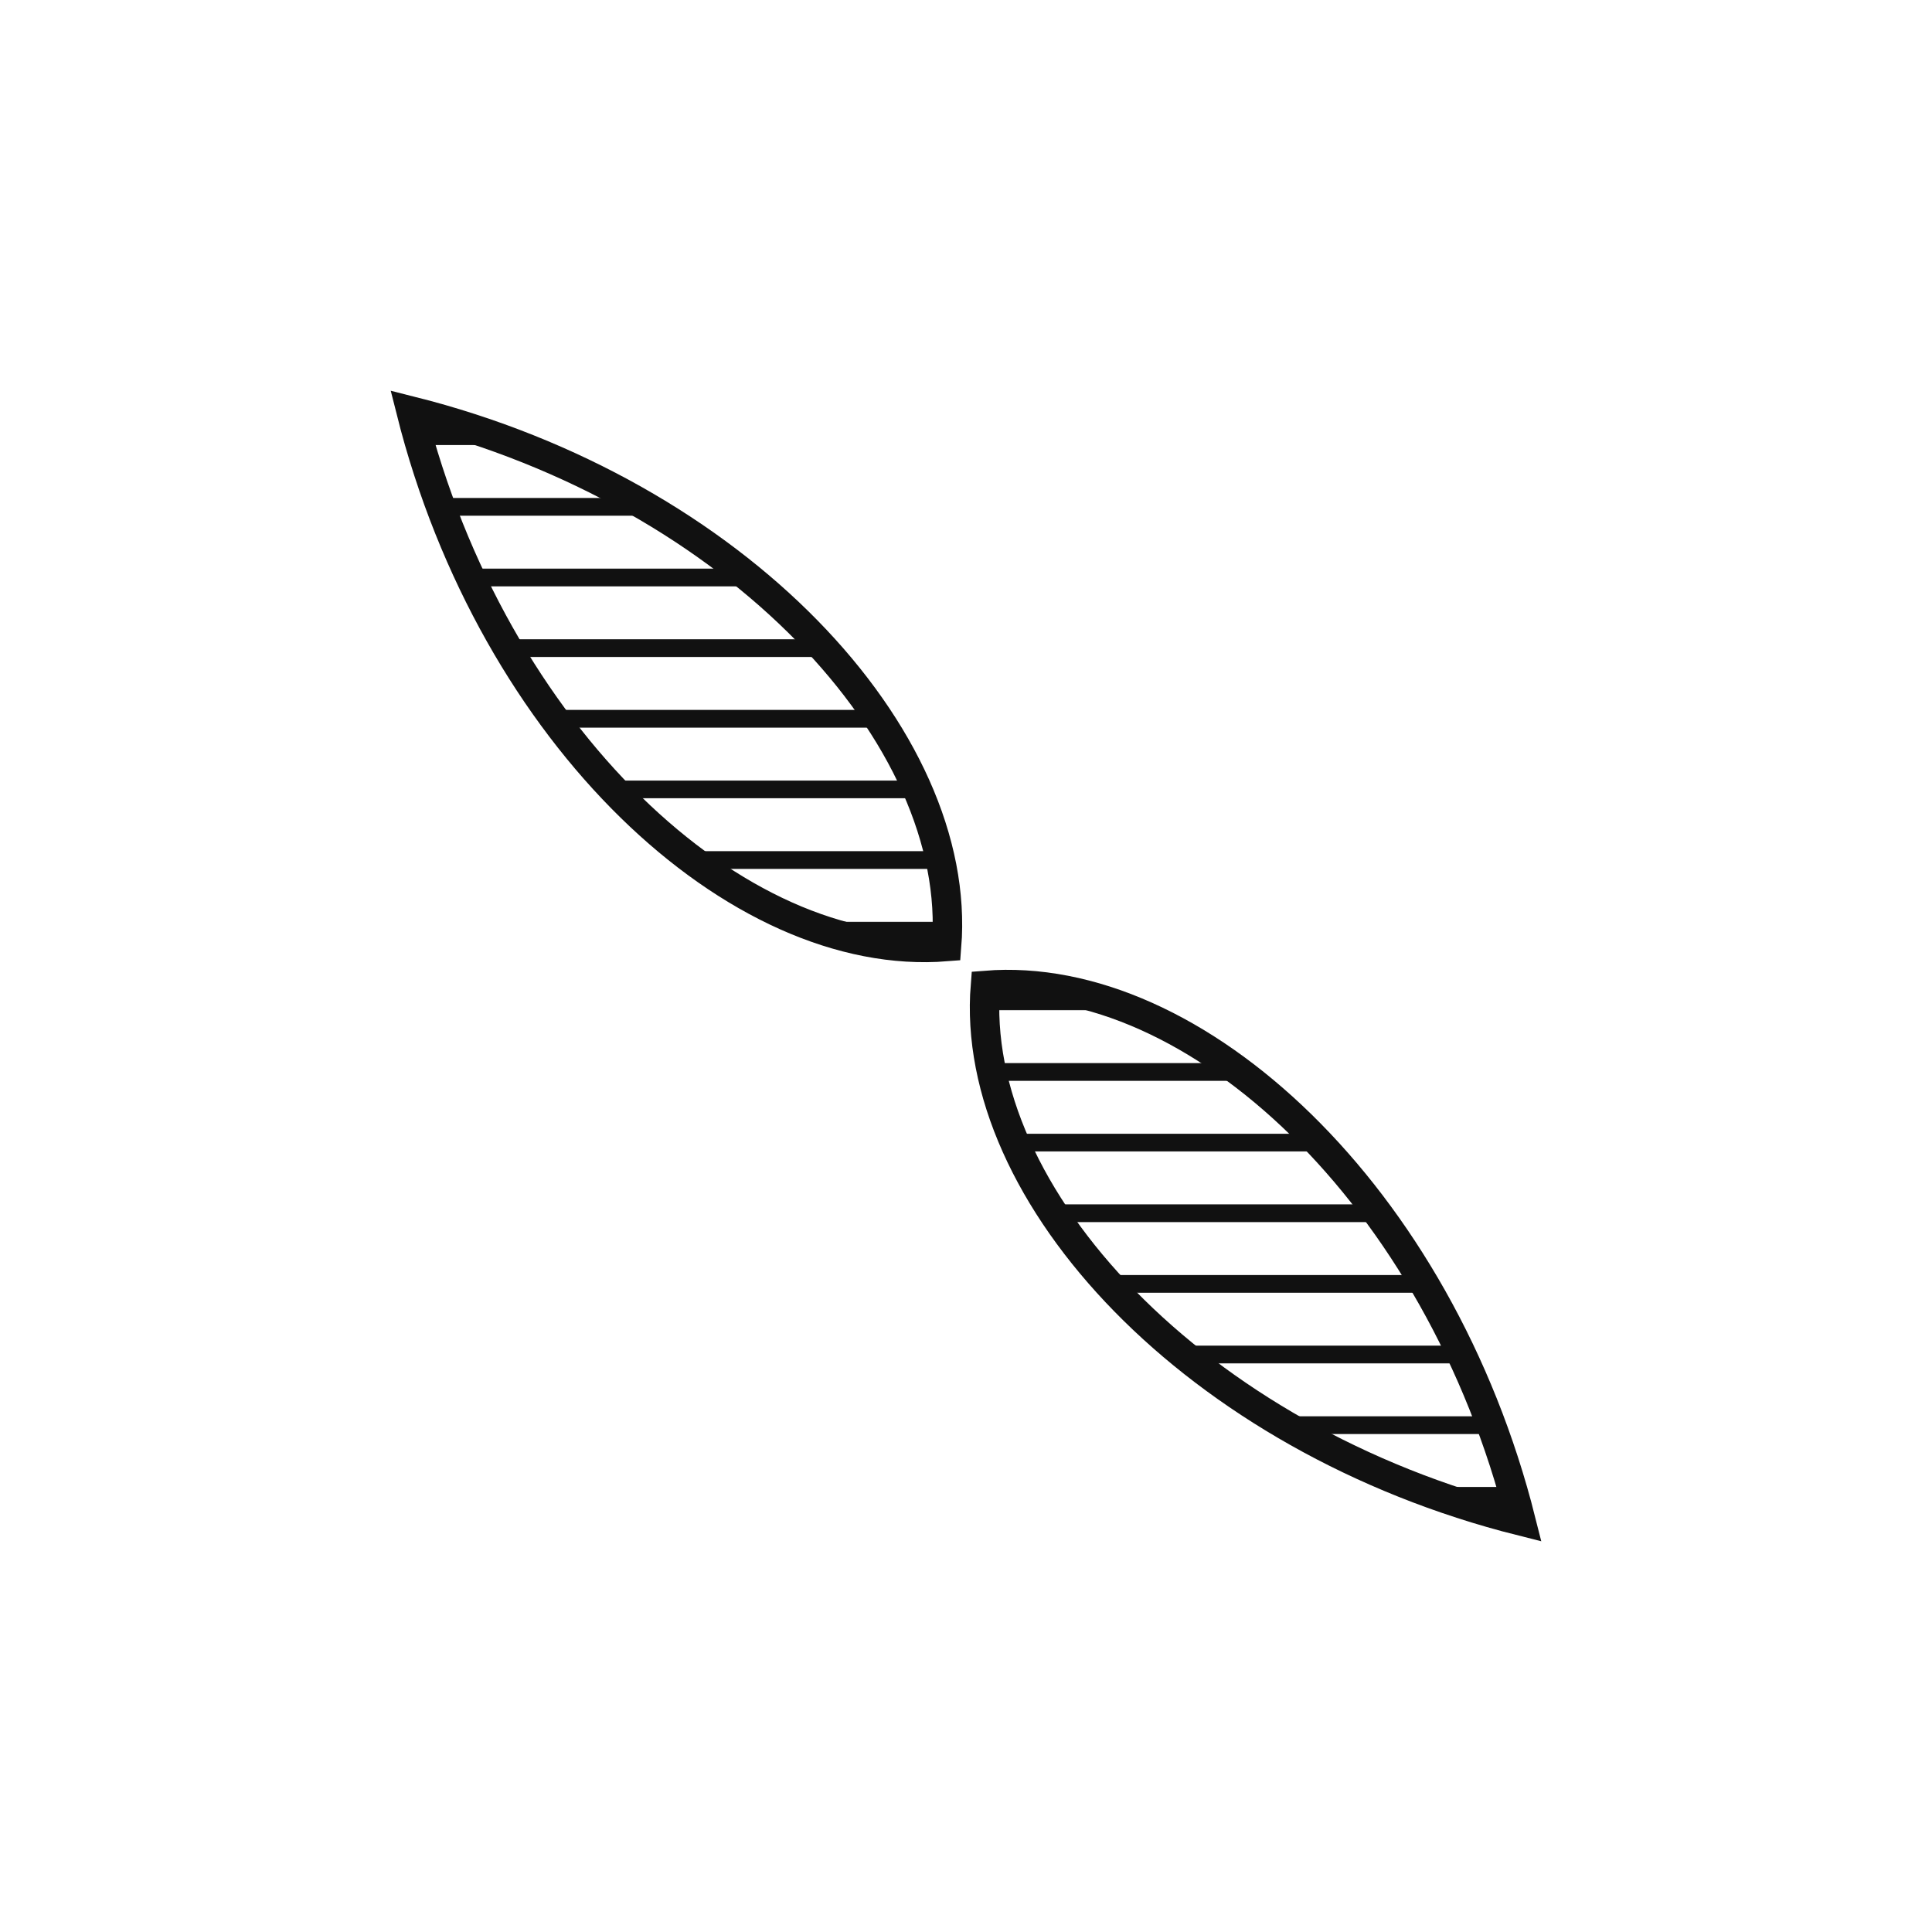
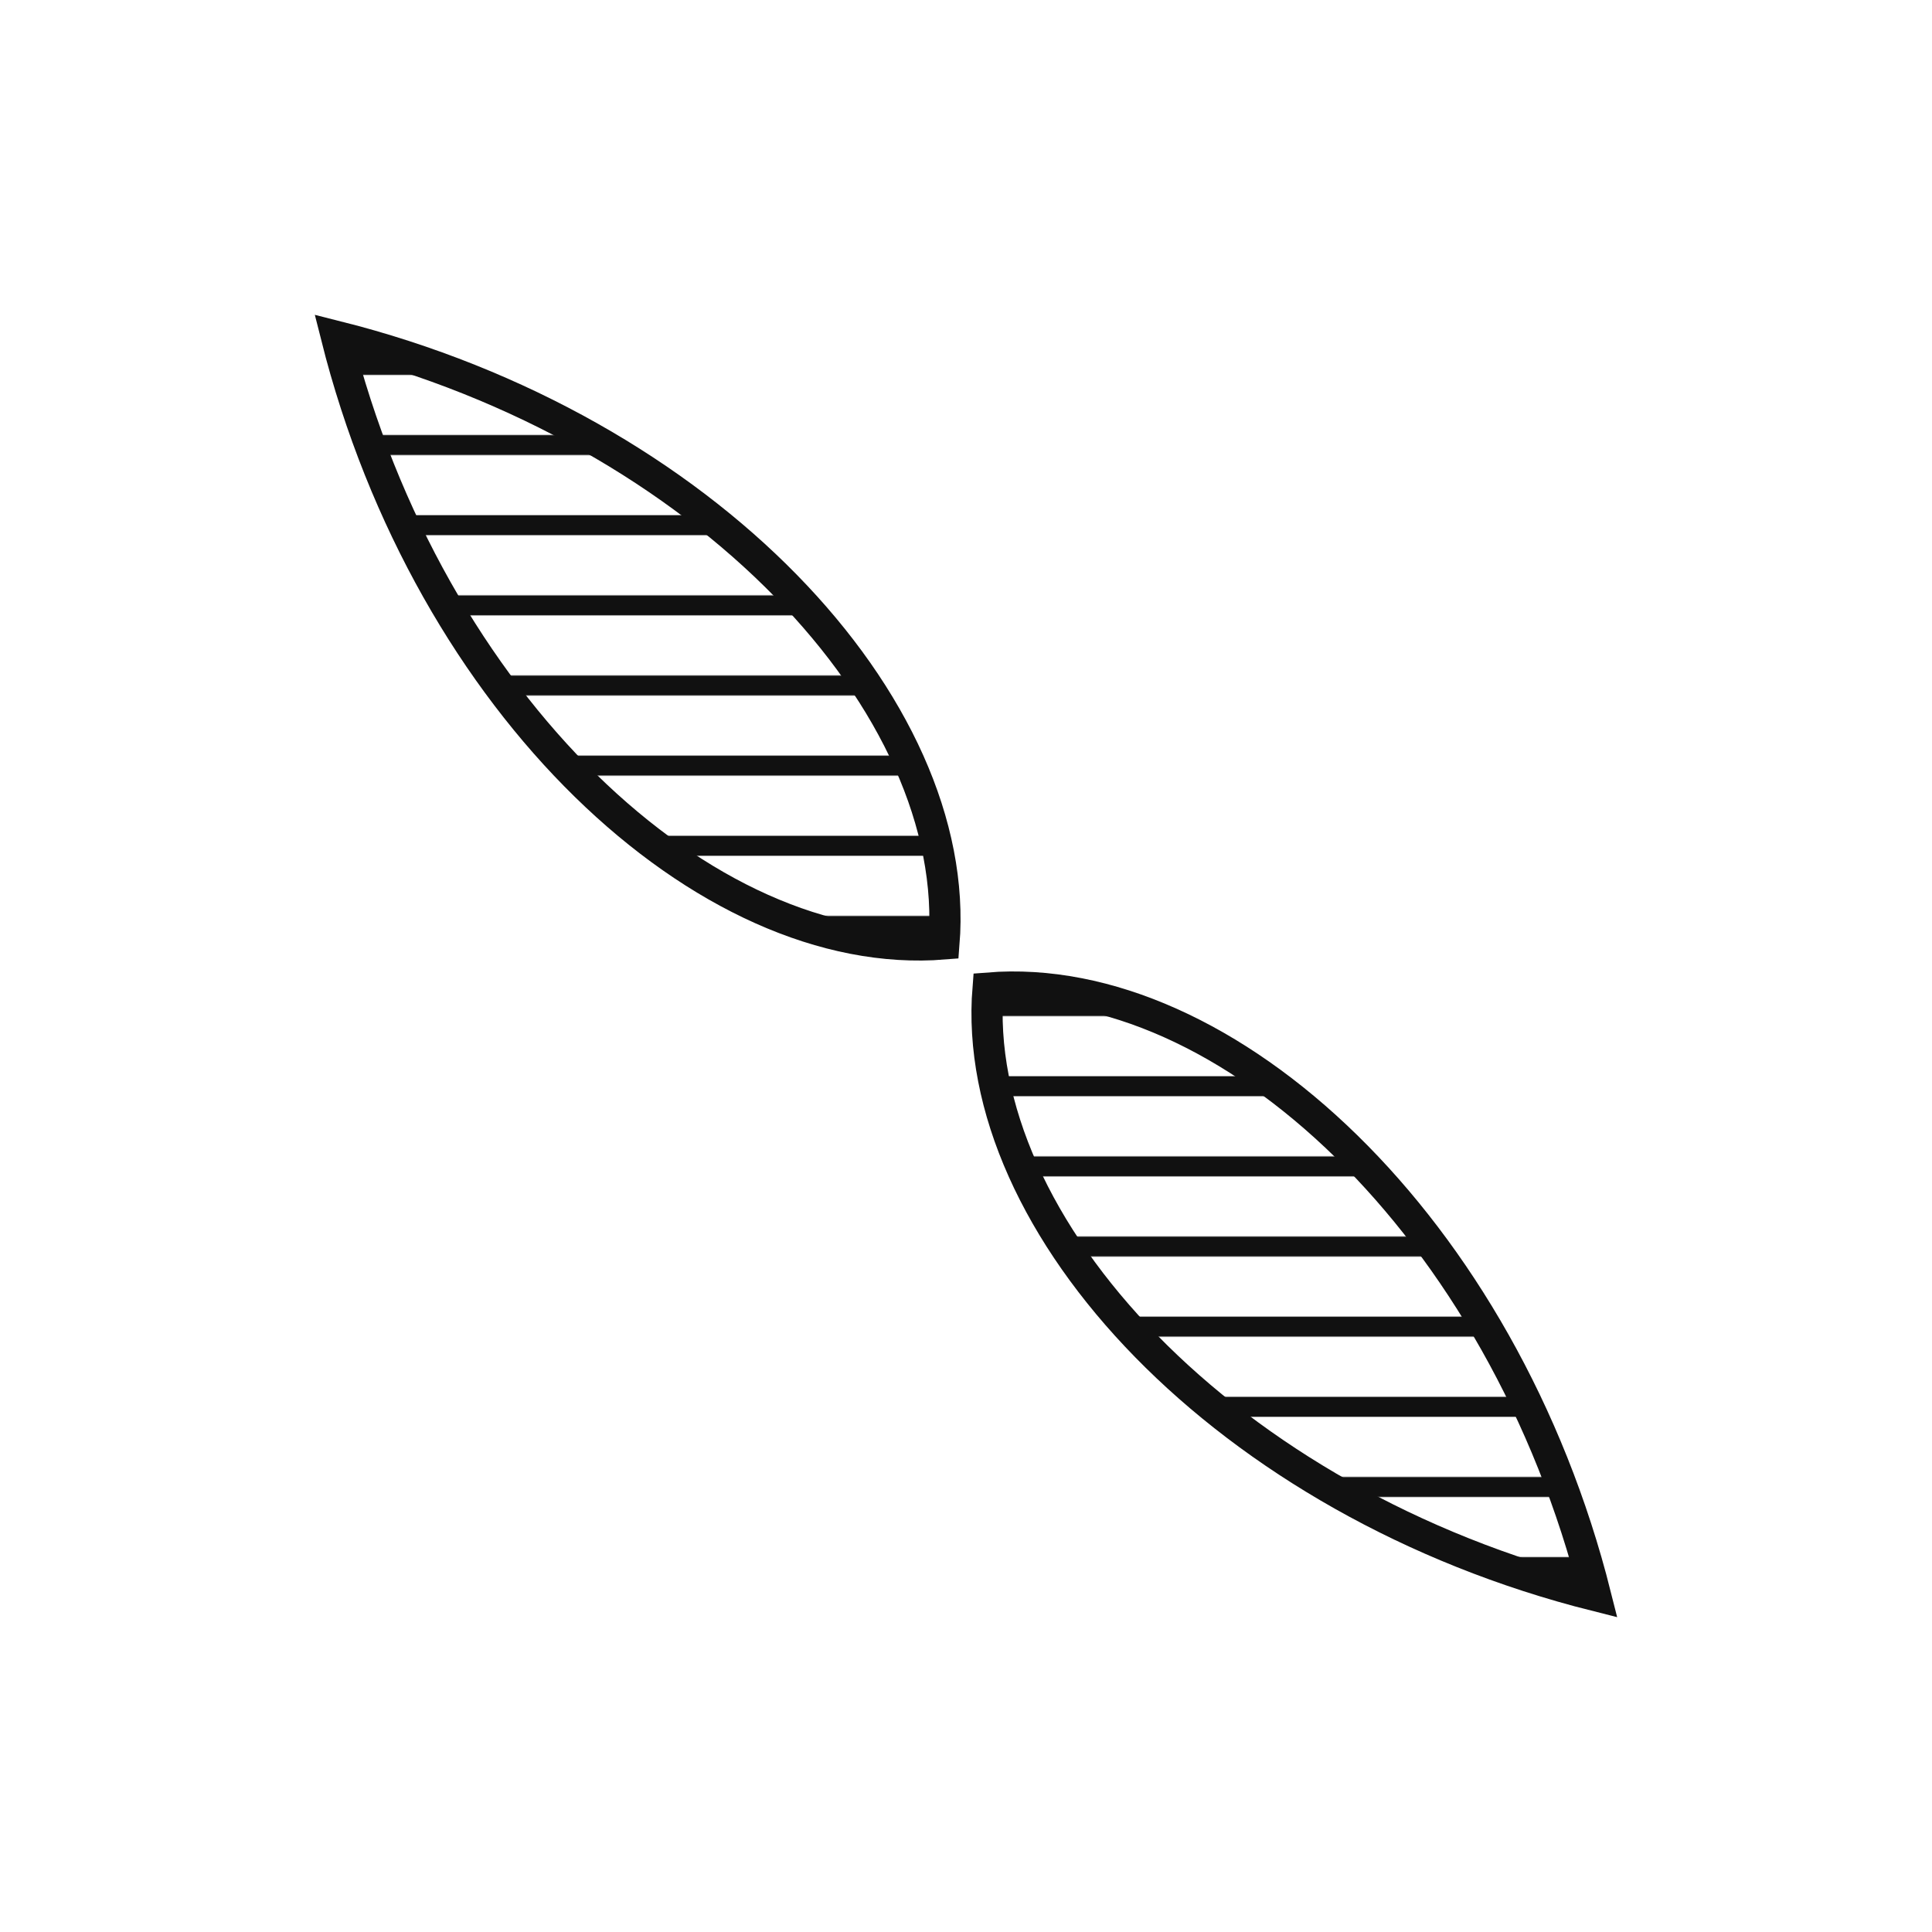
<svg xmlns="http://www.w3.org/2000/svg" width="1024" height="1024" viewBox="0 0 1024 1024">
  <defs>
    <pattern id="hatch" patternUnits="userSpaceOnUse" width="36" height="36" patternTransform="rotate(45)">
      <line x1="18" y1="0" x2="18" y2="36" stroke="#111111" stroke-width="9" />
    </pattern>
  </defs>
-   <g transform="translate(512 512) scale(1.04) rotate(-135)">
-     <path d="M 14 0 C 83.48 -81.7 253.32 -87.72 400 0 C 253.32 87.72 83.48 81.7 14 0 Z" fill="url(#hatch)" stroke="#111111" stroke-width="15" />
+   <g transform="translate(512 512) scale(1.18) rotate(-135)">
+     <path d="M 14 0 C 83.48 -81.7 253.32 -87.72 400 0 C 253.32 87.72 83.48 81.7 14 0 Z" fill="url(#hatch)" stroke="#111111" stroke-width="14" />
  </g>
-   <g transform="translate(512 512) scale(1.04) rotate(45)">
-     <path d="M 14 0 C 83.48 -81.7 253.32 -87.72 400 0 C 253.32 87.72 83.48 81.7 14 0 Z" fill="url(#hatch)" stroke="#111111" stroke-width="15" />
+   <g transform="translate(512 512) scale(1.18) rotate(45)">
+     <path d="M 14 0 C 83.48 -81.7 253.32 -87.72 400 0 C 253.32 87.72 83.48 81.7 14 0 Z" fill="url(#hatch)" stroke="#111111" stroke-width="14" />
  </g>
</svg>
